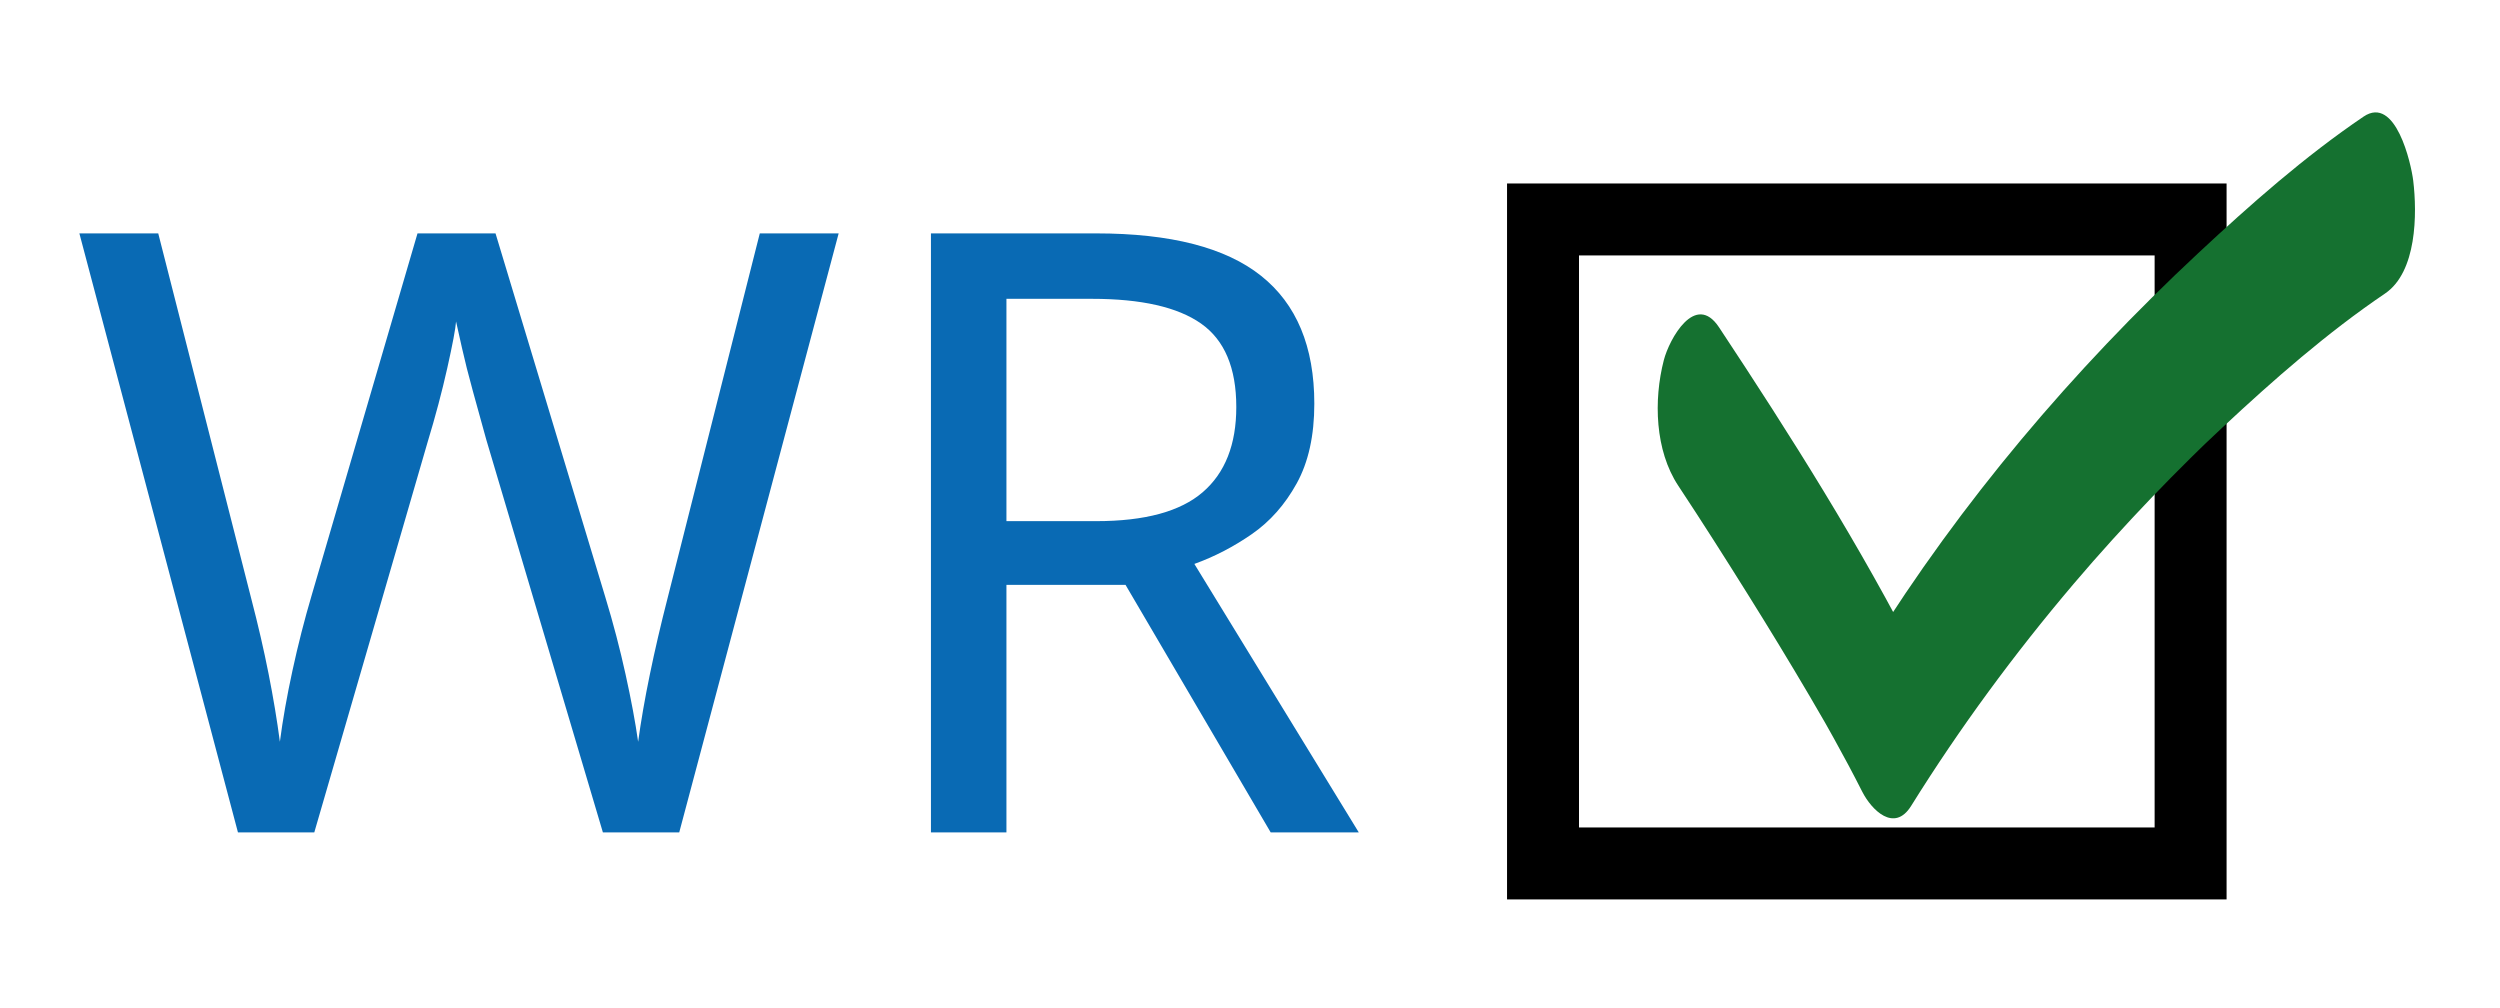
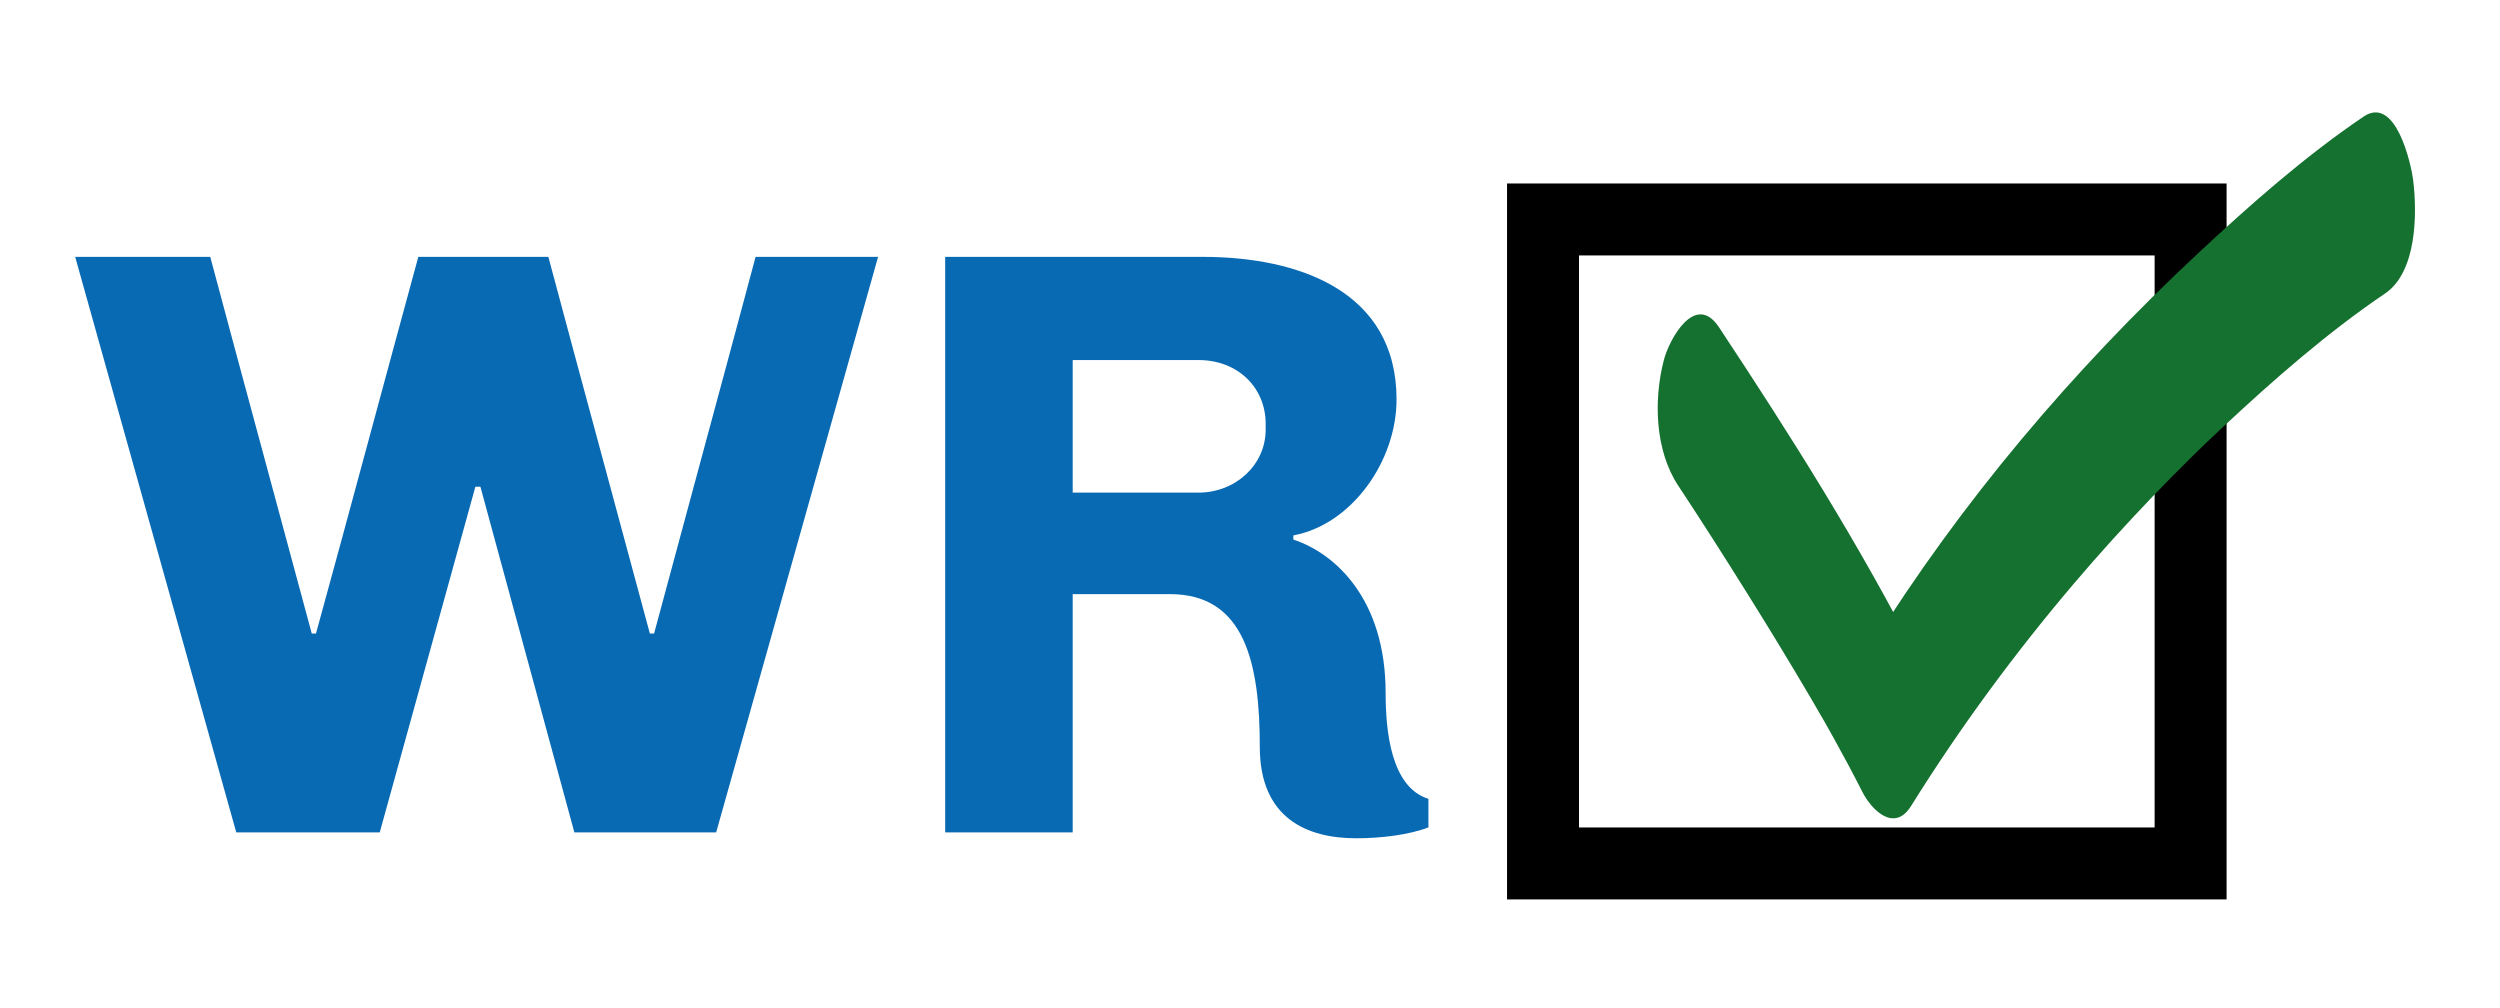
<svg xmlns="http://www.w3.org/2000/svg" version="1.1" id="Layer_1" x="0px" y="0px" width="694.893px" height="280px" viewBox="0 0 694.893 280" enable-background="new 0 0 694.893 280" xml:space="preserve">
-   <text transform="matrix(1 0 0 1 19.2656 231.3721)" fill="#096AB4" font-family="'Chivo-Bold'" font-size="233.195">WR</text>
+   <g>
+     <path fill="#096AB4" d="M105.55,231.372H65.672L20.898,71.397h37.545c9.328,34.98,18.889,69.96,28.217,104.707h1.166   c9.561-34.747,18.889-69.727,28.45-104.707h36.146c9.328,34.98,18.889,69.96,28.217,104.707h1.166   c9.328-34.747,18.889-69.727,28.217-104.707h34.047l-45.007,159.975h-39.411l-26.118-96.079h-1.399L105.55,231.372z" />
+     <path fill="#096AB4" d="M376.986,233.005c-13.759,0-26.818-5.598-26.818-25.419c0-23.32-4.197-42.442-24.952-42.442h-27.052v66.229   h-35.446V71.397h71.593c26.352,0,53.869,9.328,53.869,39.644c0,17.023-12.359,34.747-28.684,37.778v1.166   c11.427,3.731,25.652,16.324,25.652,42.676c0,10.261,1.399,26.118,11.893,29.383v7.929   C391.678,232.071,383.749,233.005,376.986,233.005z M351.801,119.436v-1.632c0-10.028-7.696-17.723-18.656-17.723h-34.98v36.846   h34.98C343.405,136.926,351.801,129.23,351.801,119.436z" />
+   </g>
  <rect x="428.893" y="61" fill="none" stroke="#000000" stroke-width="20" stroke-miterlimit="10" width="180" height="179" />
  <g>
    <g>
      <path fill="#157130" d="M656.973,32.411c-16.398,11.107-31.5,24.464-45.949,37.939c-34.89,32.538-65.894,69.103-91.143,109.631    c4.532,1.329,9.064,2.658,13.597,3.987c-16.296-32.157-35.782-62.935-55.661-92.987c-6.567-9.928-13.824,3.226-15.352,9.148    c-2.858,11.09-2.463,25.08,4.025,34.889c6.614,9.998,13.043,20.121,19.396,30.286c5.831,9.329,11.553,18.727,17.131,28.208    c1.432,2.434,2.847,4.876,4.254,7.323c2.36,4.105-1.828-3.236,0.48,0.851c0.674,1.191,1.339,2.388,2.005,3.584    c2.71,4.87,5.334,9.789,7.854,14.761c2.587,5.105,8.914,11.503,13.597,3.987c13.498-21.667,28.638-42.236,45.152-61.697    c7.061-8.319,14.405-16.396,21.949-24.277c3.443-3.598,6.948-7.137,10.487-10.64c0.923-0.913,1.852-1.819,2.78-2.726    c0.265-0.258,3.321-3.204,0.965-0.945c1.761-1.687,3.538-3.356,5.321-5.02c14.156-13.202,29.013-26.245,45.075-37.125    c8.851-5.995,8.95-22.167,7.837-31.368C670.203,45.503,665.902,26.362,656.973,32.411L656.973,32.411z" />
    </g>
  </g>
</svg>
